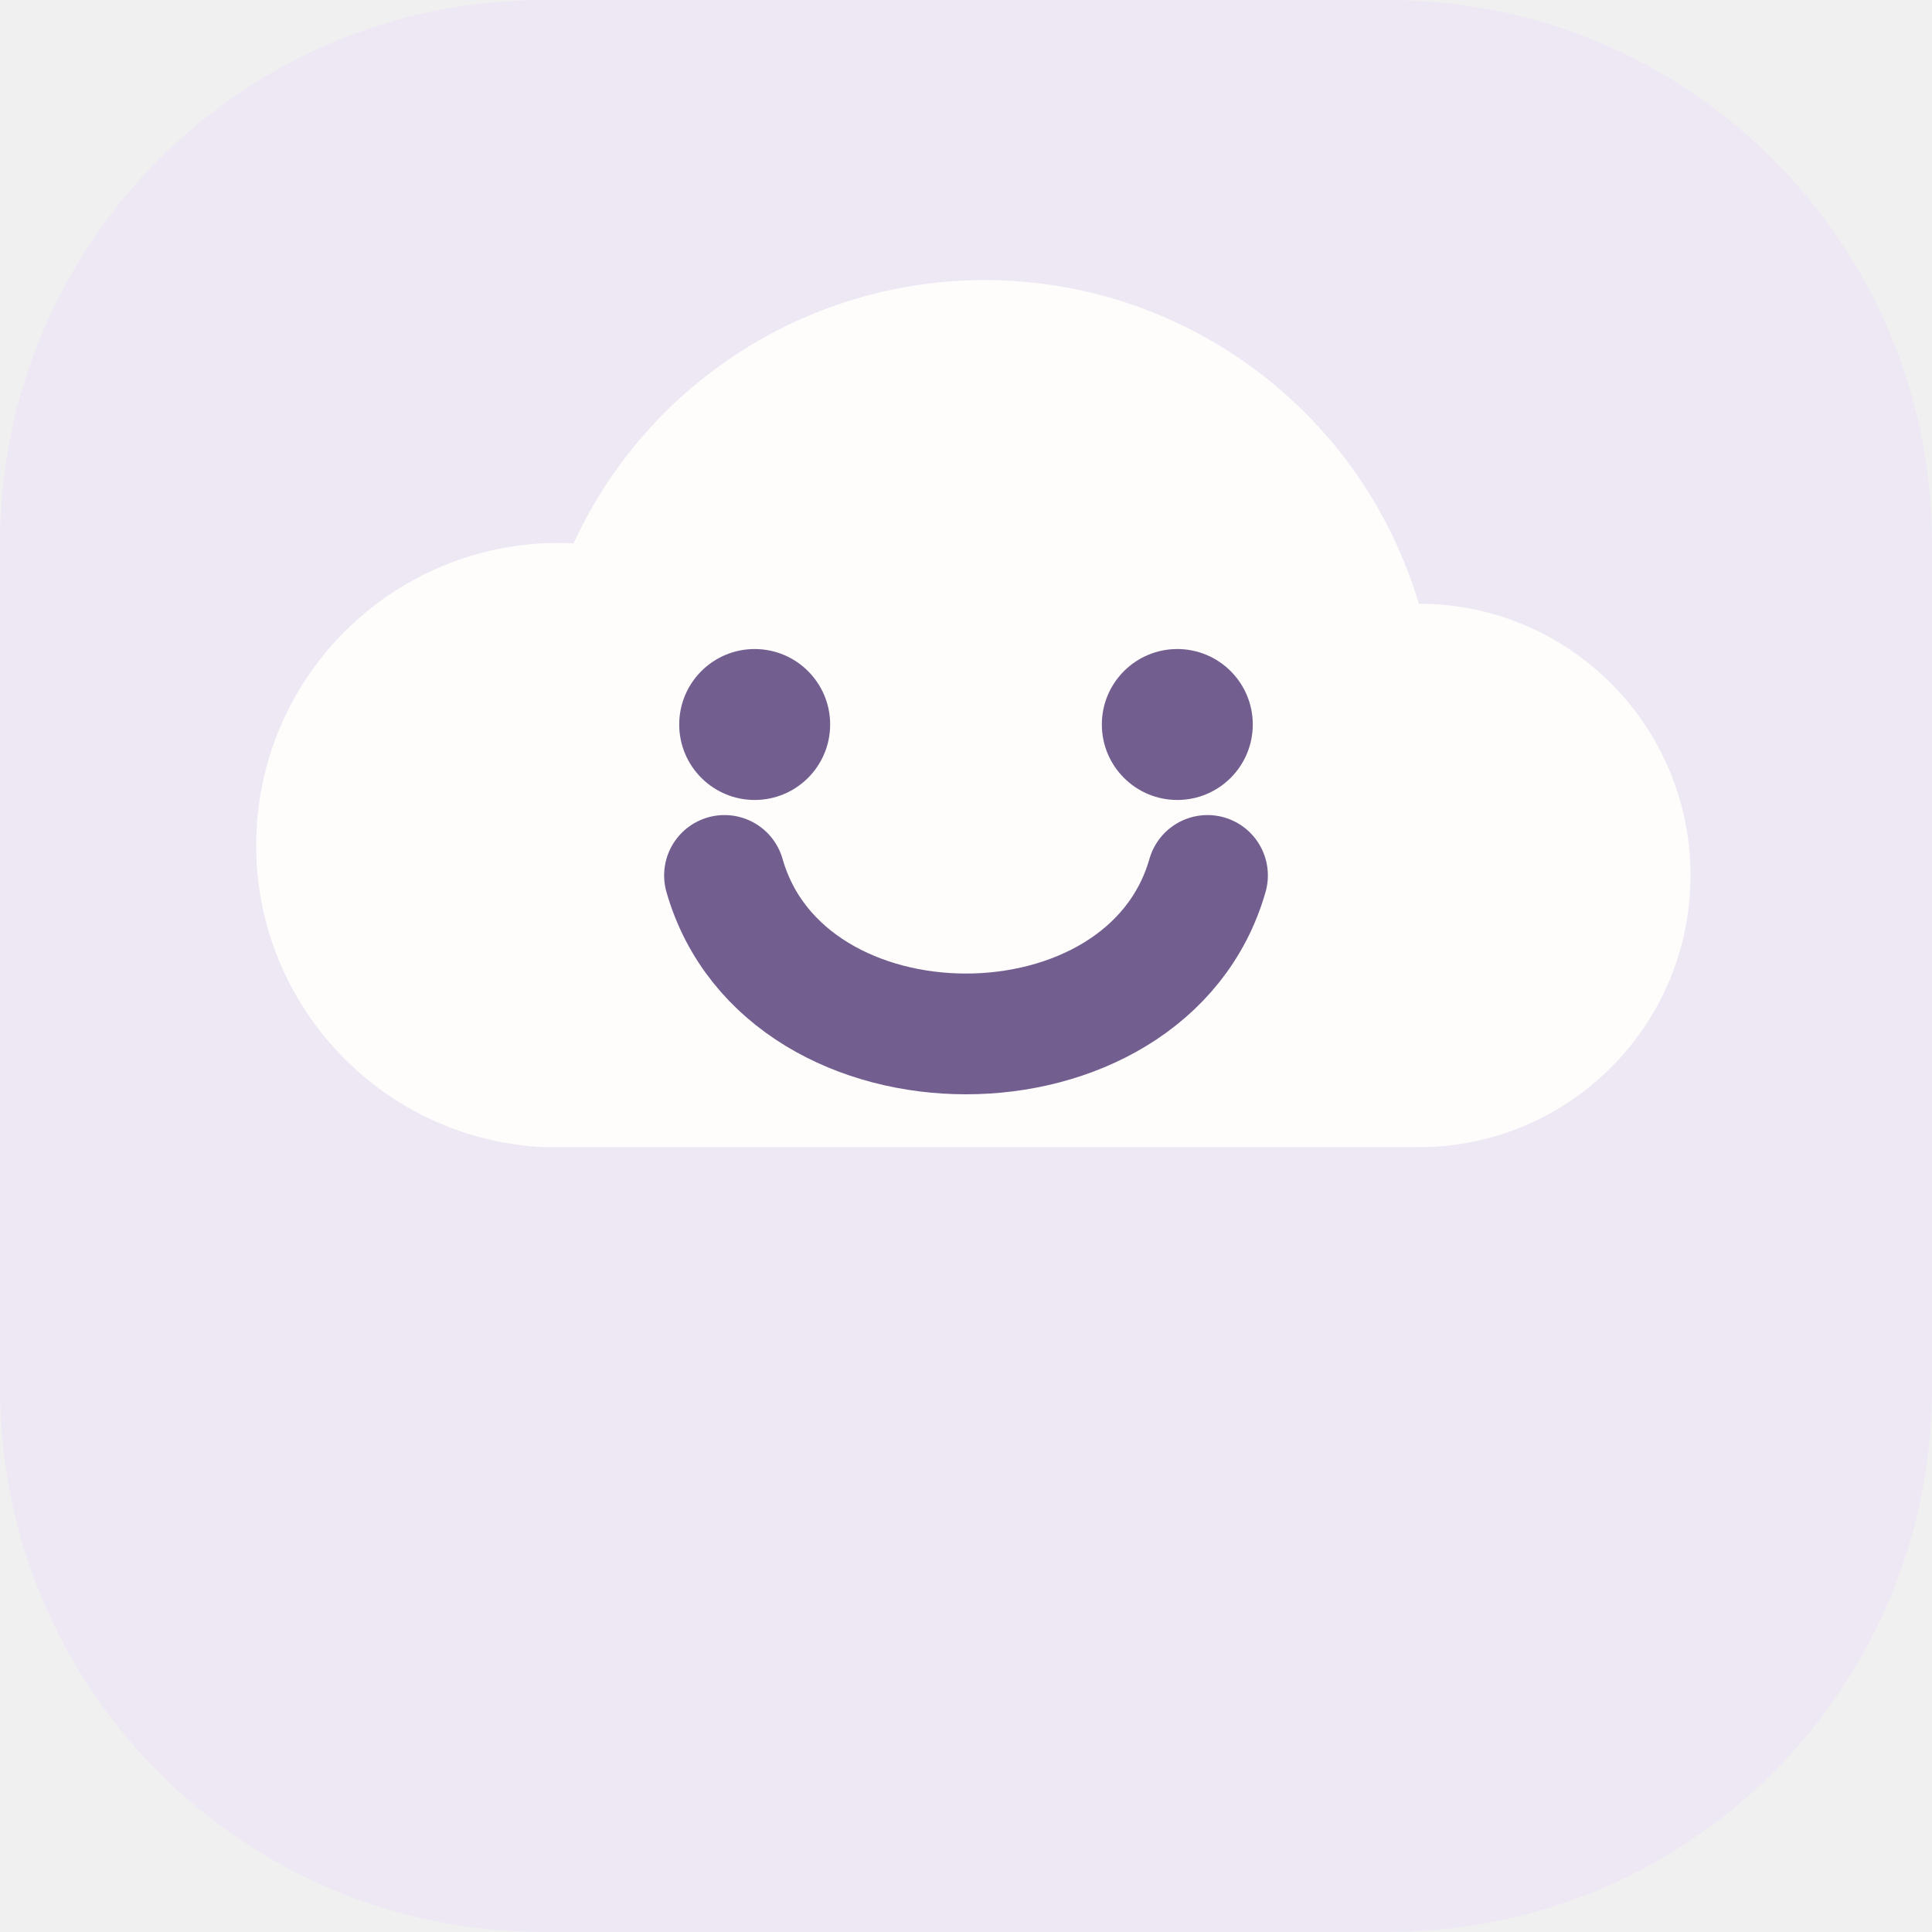
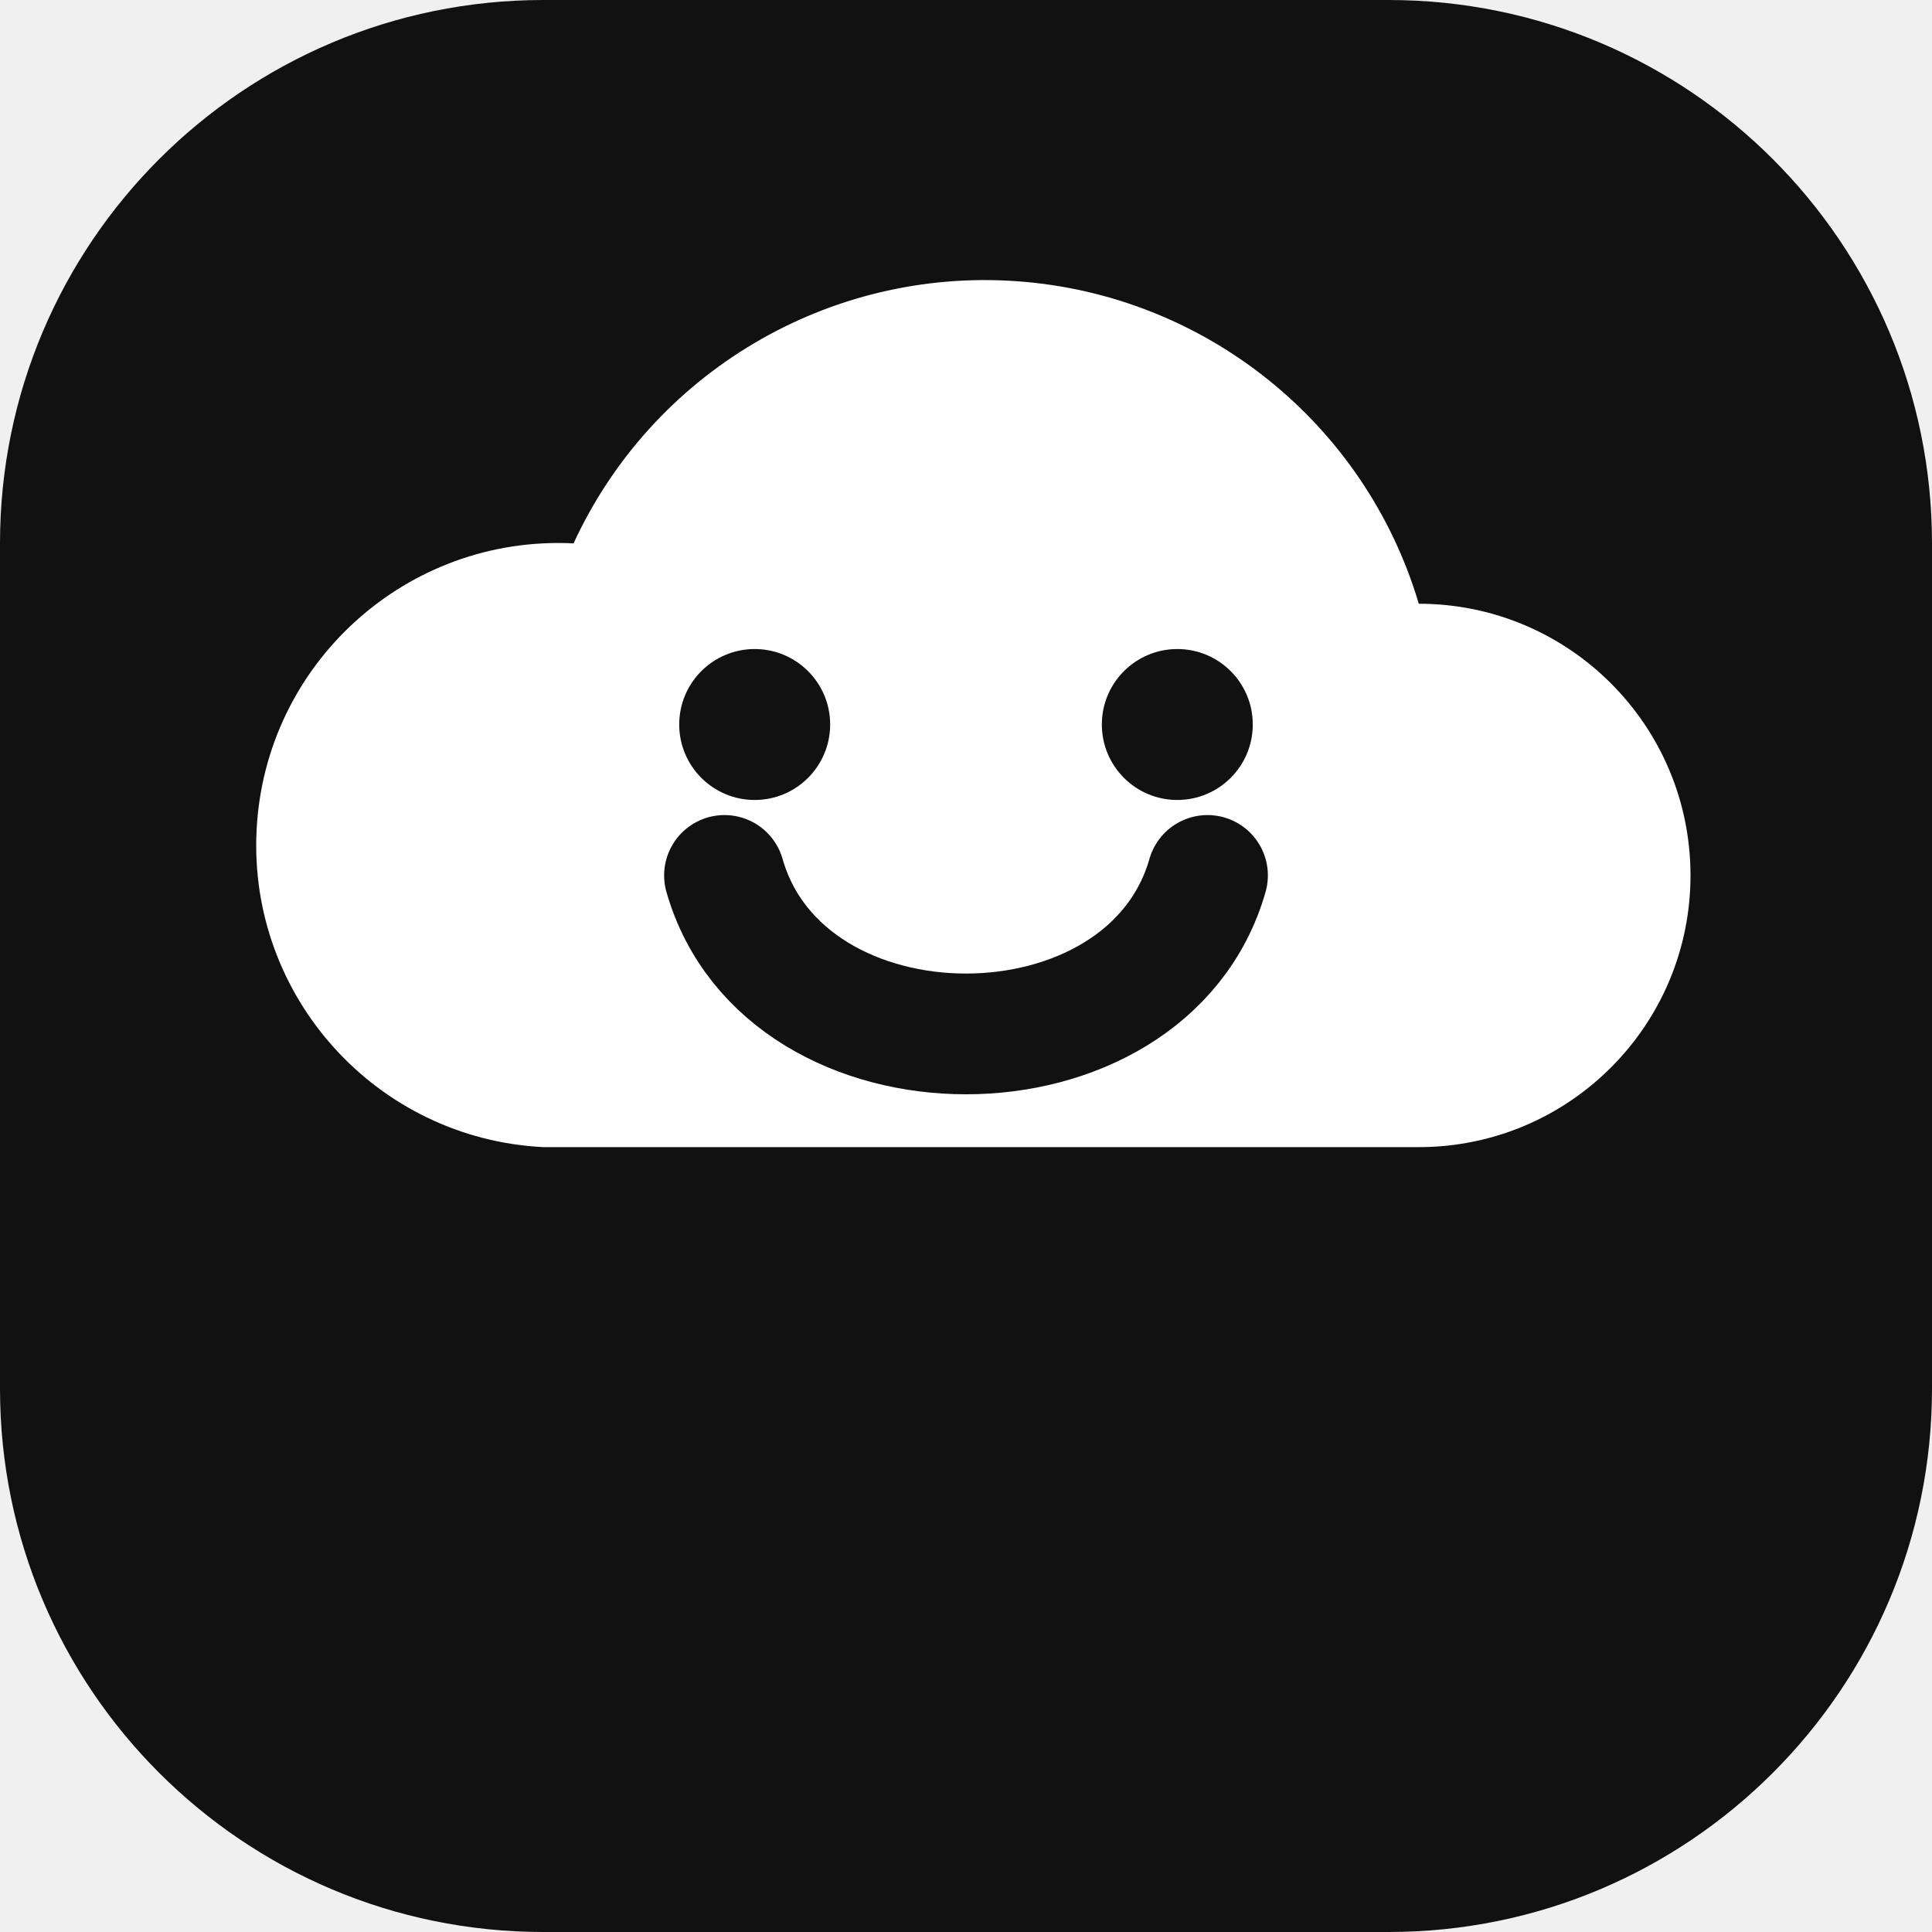
<svg xmlns="http://www.w3.org/2000/svg" viewBox="0 0 64 64">
-   <rect width="64" height="64" rx="18" fill="#eee8f5" />
-   <path d="M18 38h29a9 9 0 0 0 0-18 15 15 0 0 0-28-2A10 10 0 0 0 18 38Z" fill="#fffdfb" />
-   <path d="M24 29c2 7 14 7 16 0" fill="none" stroke="#725f8f" stroke-linecap="round" stroke-width="4" />
-   <circle cx="25" cy="24" r="2.5" fill="#725f8f" />
-   <circle cx="39" cy="24" r="2.5" fill="#725f8f" />
+   <rect width="64" height="64" rx="18" fill="#111111" />
+   <path d="M18 38h29a9 9 0 0 0 0-18 15 15 0 0 0-28-2A10 10 0 0 0 18 38Z" fill="#ffffff" />
+   <path d="M24 29c2 7 14 7 16 0" fill="none" stroke="#111111" stroke-linecap="round" stroke-width="4" />
+   <circle cx="25" cy="24" r="2.5" fill="#111111" />
+   <circle cx="39" cy="24" r="2.5" fill="#111111" />
</svg>
